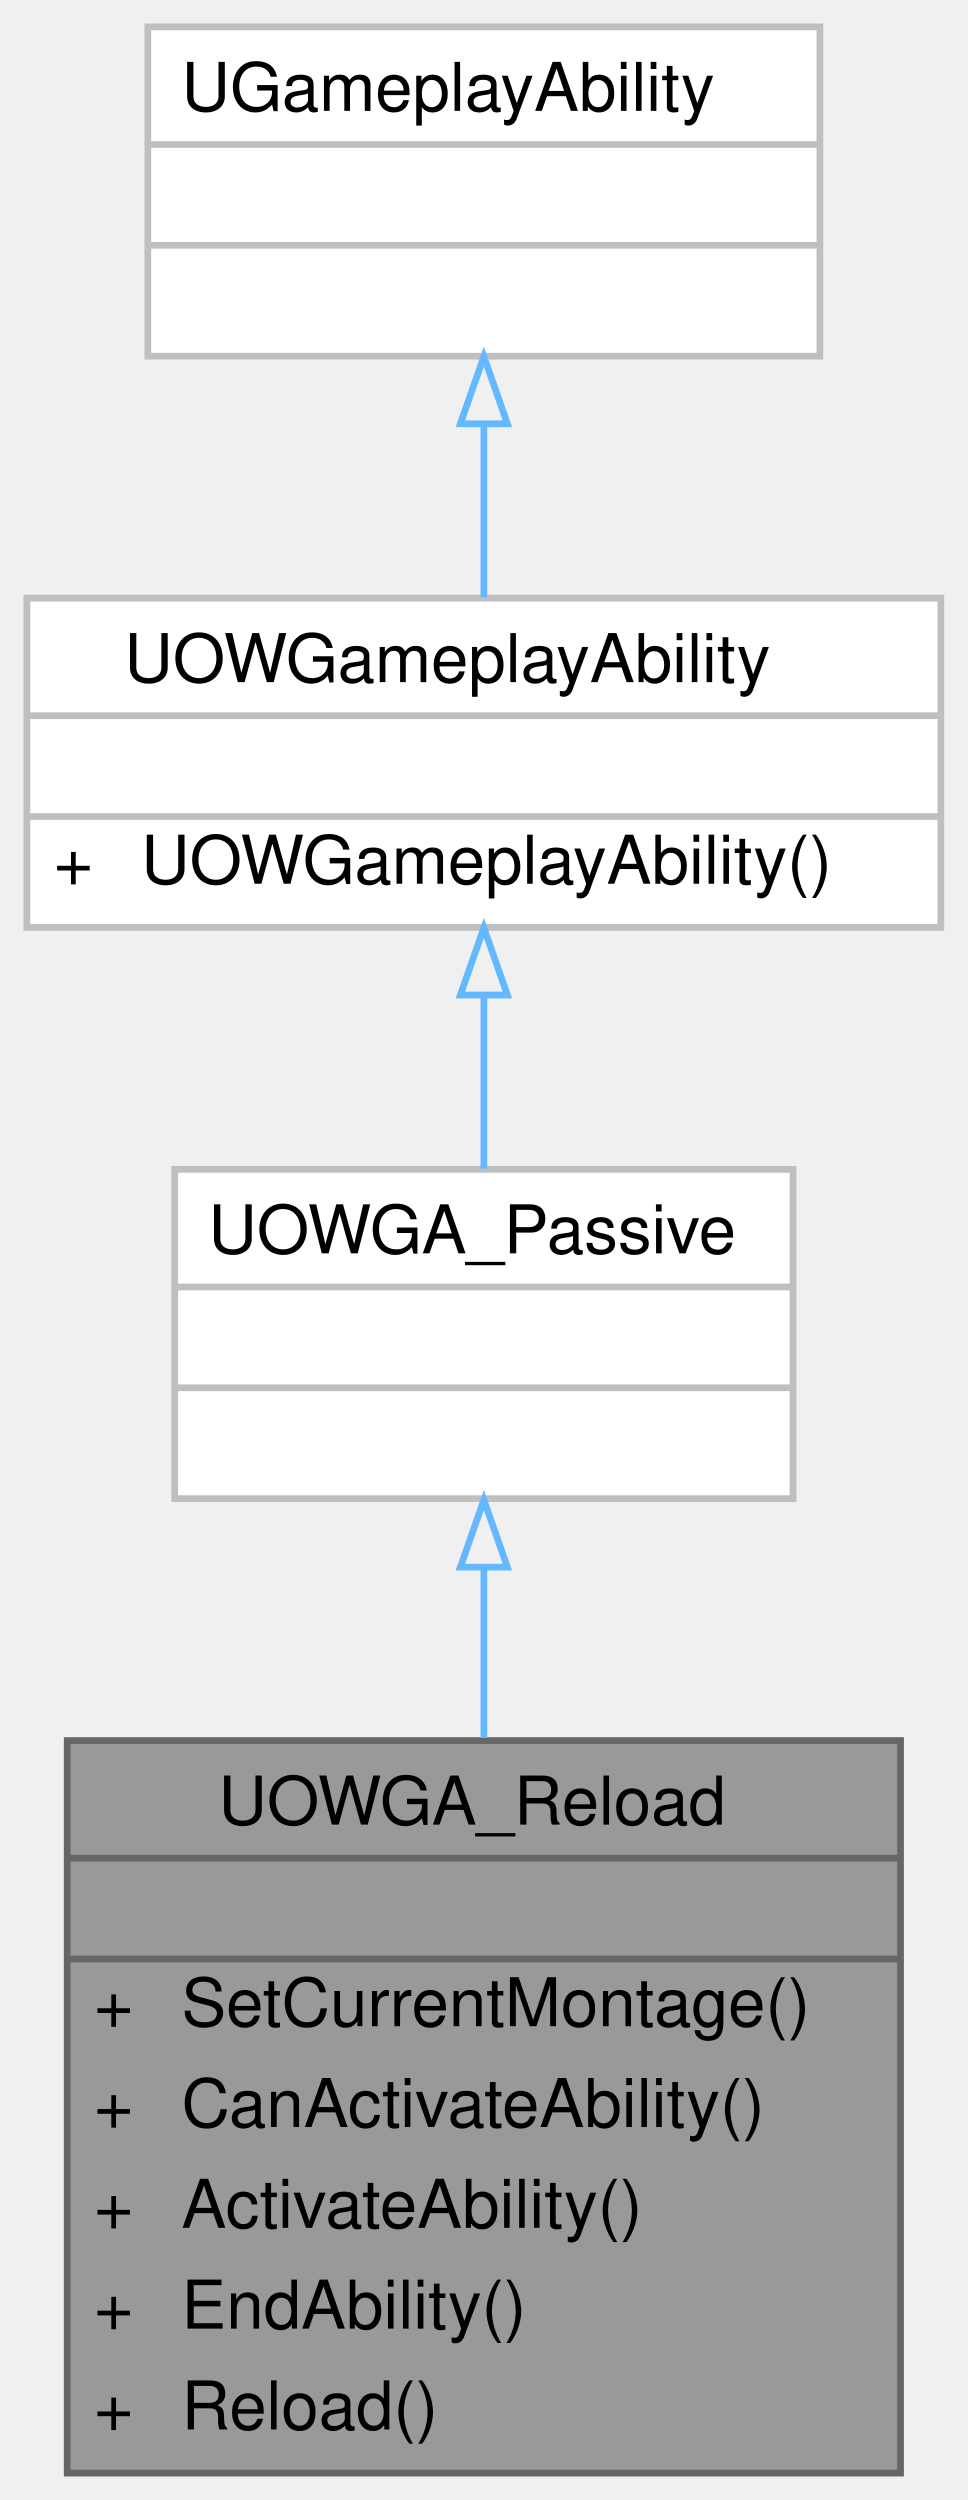
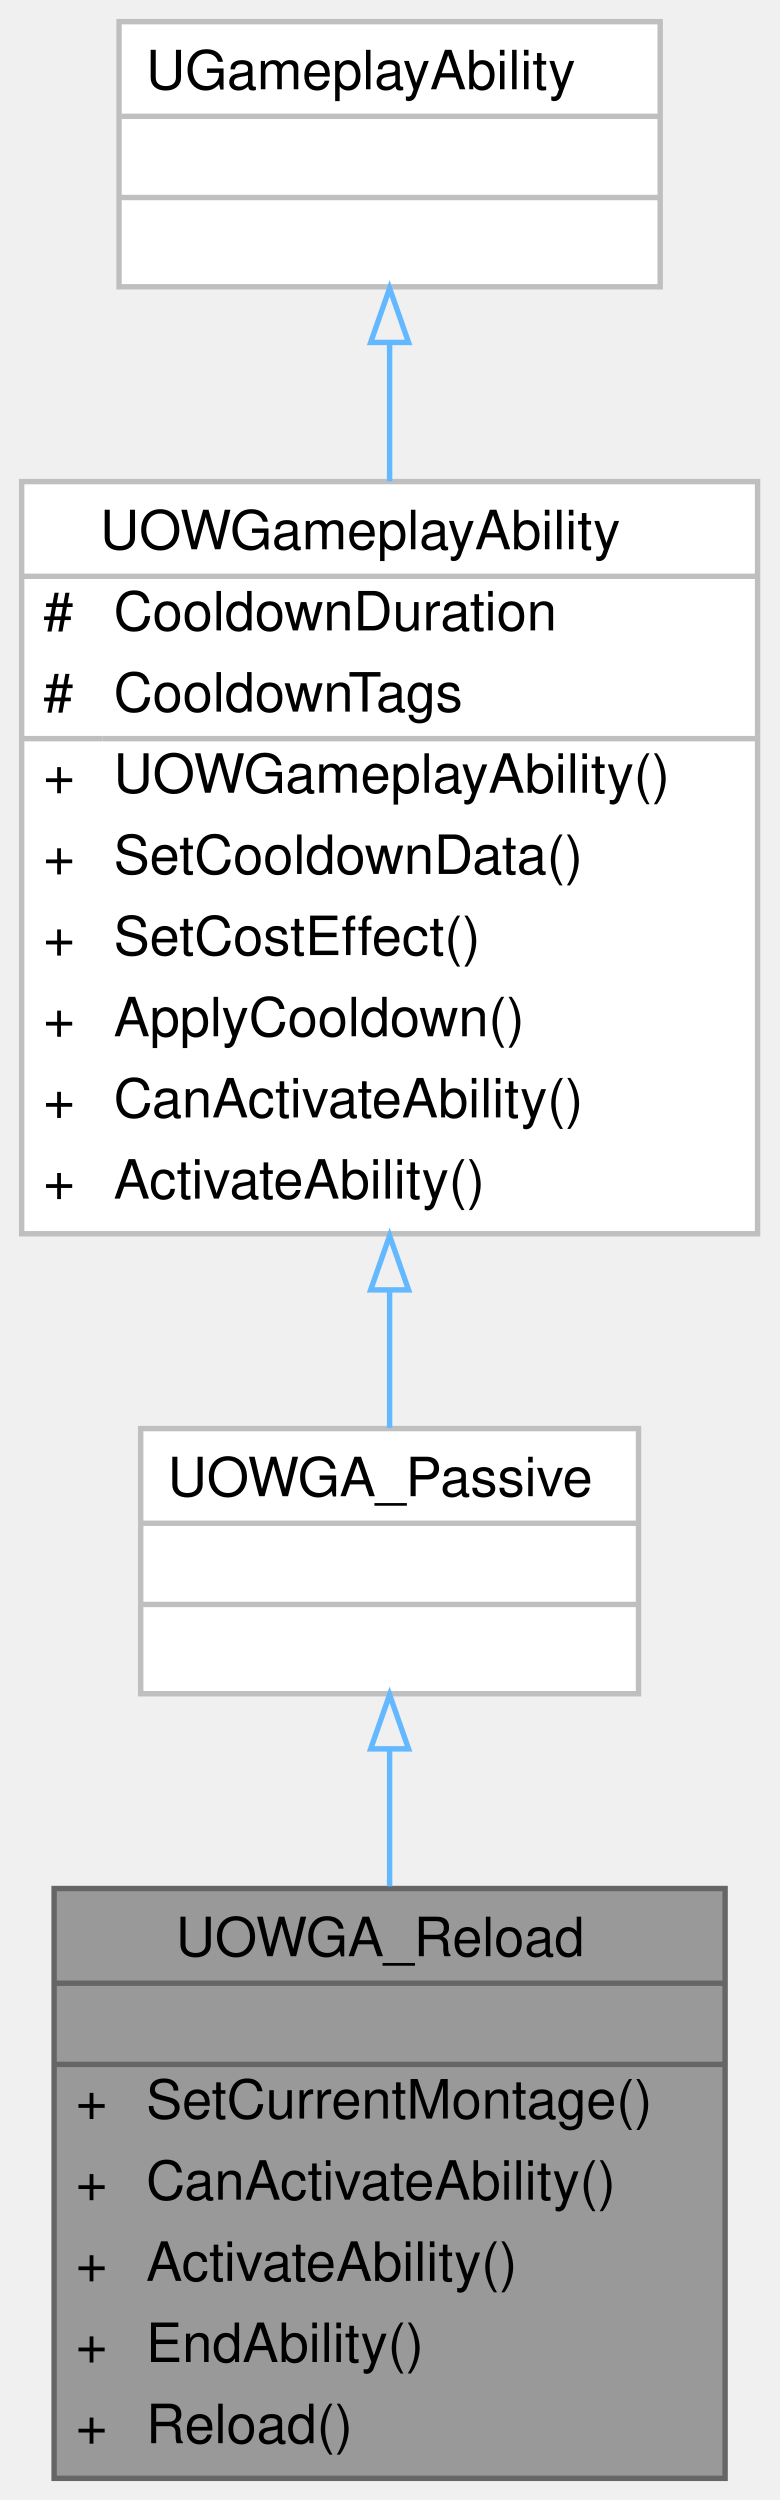
- <svg xmlns="http://www.w3.org/2000/svg" xmlns:xlink="http://www.w3.org/1999/xlink" width="144pt" height="372pt" viewBox="0.00 0.00 144.00 372.00">
-   <g id="graph0" class="graph" transform="scale(1 1) rotate(0) translate(4 368)">
+ <svg xmlns="http://www.w3.org/2000/svg" xmlns:xlink="http://www.w3.org/1999/xlink" width="144pt" height="462pt" viewBox="0.00 0.00 144.00 462.00">
+   <g id="graph0" class="graph" transform="scale(1 1) rotate(0) translate(4 458)">
    <g id="Node000001" class="node">
      <g id="a_Node000001">
        <a xlink:title=" ">
          <polygon fill="#999999" stroke="transparent" points="130,-109 6,-109 6,0 130,0 130,-109" />
          <text text-anchor="start" x="28.5" y="-96.5" font-family="Helvetica,sans-Serif" font-size="10.00">UOWGA_Reload</text>
          <text text-anchor="start" x="66" y="-81.5" font-family="Helvetica,sans-Serif" font-size="10.00"> </text>
          <text text-anchor="start" x="10" y="-66.5" font-family="Helvetica,sans-Serif" font-size="10.00">+</text>
          <text text-anchor="start" x="23" y="-66.5" font-family="Helvetica,sans-Serif" font-size="10.00">SetCurrentMontage()</text>
          <text text-anchor="start" x="10" y="-51.5" font-family="Helvetica,sans-Serif" font-size="10.00">+</text>
          <text text-anchor="start" x="23" y="-51.5" font-family="Helvetica,sans-Serif" font-size="10.00">CanActivateAbility()</text>
          <text text-anchor="start" x="10" y="-36.5" font-family="Helvetica,sans-Serif" font-size="10.00">+</text>
          <text text-anchor="start" x="23" y="-36.5" font-family="Helvetica,sans-Serif" font-size="10.00">ActivateAbility()</text>
          <text text-anchor="start" x="10" y="-21.5" font-family="Helvetica,sans-Serif" font-size="10.00">+</text>
          <text text-anchor="start" x="23" y="-21.5" font-family="Helvetica,sans-Serif" font-size="10.00">EndAbility()</text>
          <text text-anchor="start" x="10" y="-6.5" font-family="Helvetica,sans-Serif" font-size="10.00">+</text>
          <text text-anchor="start" x="23" y="-6.5" font-family="Helvetica,sans-Serif" font-size="10.00">Reload()</text>
          <polygon fill="#666666" stroke="#666666" points="6,-91.5 6,-91.5 130,-91.5 130,-91.5 6,-91.5" />
          <polygon fill="#666666" stroke="#666666" points="6,-76.5 6,-76.5 130,-76.5 130,-76.5 6,-76.5" />
          <polygon fill="none" stroke="#666666" points="6,0 6,-109 130,-109 130,0 6,0" />
        </a>
      </g>
    </g>
    <g id="Node000002" class="node">
      <g id="a_Node000002">
        <a xlink:href="classUOWGA__Passive.html" target="_top" xlink:title=" ">
          <polygon fill="white" stroke="transparent" points="114,-194 22,-194 22,-145 114,-145 114,-194" />
          <text text-anchor="start" x="27" y="-181.5" font-family="Helvetica,sans-Serif" font-size="10.00">UOWGA_Passive</text>
          <text text-anchor="start" x="66" y="-166.5" font-family="Helvetica,sans-Serif" font-size="10.00"> </text>
          <text text-anchor="start" x="66" y="-151.5" font-family="Helvetica,sans-Serif" font-size="10.00"> </text>
          <polygon fill="#bfbfbf" stroke="#bfbfbf" points="22,-176.5 22,-176.5 114,-176.5 114,-176.5 22,-176.5" />
          <polygon fill="#bfbfbf" stroke="#bfbfbf" points="22,-161.5 22,-161.5 114,-161.5 114,-161.5 22,-161.5" />
          <polygon fill="none" stroke="#bfbfbf" points="22,-145 22,-194 114,-194 114,-145 22,-145" />
        </a>
      </g>
    </g>
    <g id="edge1_Node000001_Node000002" class="edge">
      <g id="a_edge1_Node000001_Node000002">
        <a xlink:title=" ">
          <path fill="none" stroke="#63b8ff" d="M68,-134.79C68,-126.79 68,-118.06 68,-109.41" />
          <polygon fill="none" stroke="#63b8ff" points="64.5,-134.81 68,-144.81 71.5,-134.81 64.5,-134.81" />
        </a>
      </g>
    </g>
    <g id="Node000003" class="node">
      <g id="a_Node000003">
        <a xlink:href="classUOWGameplayAbility.html" target="_top" xlink:title=" ">
-           <polygon fill="white" stroke="transparent" points="136,-279 0,-279 0,-230 136,-230 136,-279" />
-           <text text-anchor="start" x="14.5" y="-266.5" font-family="Helvetica,sans-Serif" font-size="10.00">UOWGameplayAbility</text>
-           <text text-anchor="start" x="66" y="-251.5" font-family="Helvetica,sans-Serif" font-size="10.00"> </text>
+           <polygon fill="white" stroke="transparent" points="136,-369 0,-369 0,-230 136,-230 136,-369" />
+           <text text-anchor="start" x="14.5" y="-356.5" font-family="Helvetica,sans-Serif" font-size="10.00">UOWGameplayAbility</text>
+           <text text-anchor="start" x="4" y="-341.5" font-family="Helvetica,sans-Serif" font-size="10.00">#</text>
+           <text text-anchor="start" x="17" y="-341.5" font-family="Helvetica,sans-Serif" font-size="10.00">CooldownDuration</text>
+           <text text-anchor="start" x="4" y="-326.5" font-family="Helvetica,sans-Serif" font-size="10.00">#</text>
+           <text text-anchor="start" x="17" y="-326.5" font-family="Helvetica,sans-Serif" font-size="10.00">CooldownTags</text>
+           <text text-anchor="start" x="4" y="-311.5" font-family="Helvetica,sans-Serif" font-size="10.00">+</text>
+           <text text-anchor="start" x="17" y="-311.5" font-family="Helvetica,sans-Serif" font-size="10.00">UOWGameplayAbility()</text>
+           <text text-anchor="start" x="4" y="-296.5" font-family="Helvetica,sans-Serif" font-size="10.00">+</text>
+           <text text-anchor="start" x="17" y="-296.5" font-family="Helvetica,sans-Serif" font-size="10.00">SetCooldownData()</text>
+           <text text-anchor="start" x="4" y="-281.5" font-family="Helvetica,sans-Serif" font-size="10.00">+</text>
+           <text text-anchor="start" x="17" y="-281.5" font-family="Helvetica,sans-Serif" font-size="10.00">SetCostEffect()</text>
+           <text text-anchor="start" x="4" y="-266.5" font-family="Helvetica,sans-Serif" font-size="10.00">+</text>
+           <text text-anchor="start" x="17" y="-266.5" font-family="Helvetica,sans-Serif" font-size="10.00">ApplyCooldown()</text>
+           <text text-anchor="start" x="4" y="-251.5" font-family="Helvetica,sans-Serif" font-size="10.00">+</text>
+           <text text-anchor="start" x="17" y="-251.5" font-family="Helvetica,sans-Serif" font-size="10.00">CanActivateAbility()</text>
          <text text-anchor="start" x="4" y="-236.5" font-family="Helvetica,sans-Serif" font-size="10.00">+</text>
-           <text text-anchor="start" x="17" y="-236.5" font-family="Helvetica,sans-Serif" font-size="10.00">UOWGameplayAbility()</text>
-           <polygon fill="#bfbfbf" stroke="#bfbfbf" points="0,-261.5 0,-261.5 136,-261.5 136,-261.5 0,-261.5" />
-           <polygon fill="#bfbfbf" stroke="#bfbfbf" points="0,-246.5 0,-246.5 136,-246.5 136,-246.5 0,-246.5" />
-           <polygon fill="none" stroke="#bfbfbf" points="0,-230 0,-279 136,-279 136,-230 0,-230" />
+           <text text-anchor="start" x="17" y="-236.5" font-family="Helvetica,sans-Serif" font-size="10.00">ActivateAbility()</text>
+           <polygon fill="#bfbfbf" stroke="#bfbfbf" points="0,-351.5 0,-351.5 136,-351.5 136,-351.5 0,-351.5" />
+           <polygon fill="#bfbfbf" stroke="#bfbfbf" points="0,-321.5 0,-321.5 15,-321.5 15,-321.5 0,-321.5" />
+           <polygon fill="#bfbfbf" stroke="#bfbfbf" points="15,-321.5 15,-321.5 136,-321.5 136,-321.5 15,-321.5" />
+           <polygon fill="none" stroke="#bfbfbf" points="0,-230 0,-369 136,-369 136,-230 0,-230" />
        </a>
      </g>
    </g>
    <g id="edge2_Node000002_Node000003" class="edge">
      <g id="a_edge2_Node000002_Node000003">
        <a xlink:title=" ">
-           <path fill="none" stroke="#63b8ff" d="M68,-219.77C68,-211.17 68,-202.1 68,-194.12" />
-           <polygon fill="none" stroke="#63b8ff" points="64.5,-219.94 68,-229.94 71.5,-219.94 64.5,-219.94" />
+           <path fill="none" stroke="#63b8ff" d="M68,-219.54C68,-210.36 68,-201.62 68,-194.12" />
+           <polygon fill="none" stroke="#63b8ff" points="64.5,-219.63 68,-229.63 71.5,-219.63 64.5,-219.63" />
        </a>
      </g>
    </g>
    <g id="Node000004" class="node">
      <g id="a_Node000004">
        <a xlink:title=" ">
-           <polygon fill="white" stroke="transparent" points="118,-364 18,-364 18,-315 118,-315 118,-364" />
-           <text text-anchor="start" x="23" y="-351.5" font-family="Helvetica,sans-Serif" font-size="10.00">UGameplayAbility</text>
-           <text text-anchor="start" x="66" y="-336.5" font-family="Helvetica,sans-Serif" font-size="10.00"> </text>
-           <text text-anchor="start" x="66" y="-321.5" font-family="Helvetica,sans-Serif" font-size="10.00"> </text>
-           <polygon fill="#bfbfbf" stroke="#bfbfbf" points="18,-346.5 18,-346.5 118,-346.5 118,-346.5 18,-346.5" />
-           <polygon fill="#bfbfbf" stroke="#bfbfbf" points="18,-331.5 18,-331.5 118,-331.5 118,-331.5 18,-331.5" />
-           <polygon fill="none" stroke="#bfbfbf" points="18,-315 18,-364 118,-364 118,-315 18,-315" />
+           <polygon fill="white" stroke="transparent" points="118,-454 18,-454 18,-405 118,-405 118,-454" />
+           <text text-anchor="start" x="23" y="-441.5" font-family="Helvetica,sans-Serif" font-size="10.00">UGameplayAbility</text>
+           <text text-anchor="start" x="66" y="-426.5" font-family="Helvetica,sans-Serif" font-size="10.00"> </text>
+           <text text-anchor="start" x="66" y="-411.5" font-family="Helvetica,sans-Serif" font-size="10.00"> </text>
+           <polygon fill="#bfbfbf" stroke="#bfbfbf" points="18,-436.5 18,-436.5 118,-436.5 118,-436.5 18,-436.5" />
+           <polygon fill="#bfbfbf" stroke="#bfbfbf" points="18,-421.5 18,-421.5 118,-421.5 118,-421.5 18,-421.5" />
+           <polygon fill="none" stroke="#bfbfbf" points="18,-405 18,-454 118,-454 118,-405 18,-405" />
        </a>
      </g>
    </g>
    <g id="edge3_Node000003_Node000004" class="edge">
      <g id="a_edge3_Node000003_Node000004">
        <a xlink:title=" ">
-           <path fill="none" stroke="#63b8ff" d="M68,-304.77C68,-296.17 68,-287.1 68,-279.12" />
-           <polygon fill="none" stroke="#63b8ff" points="64.5,-304.94 68,-314.94 71.5,-304.94 64.5,-304.94" />
+           <path fill="none" stroke="#63b8ff" d="M68,-394.48C68,-386.57 68,-377.86 68,-369.04" />
+           <polygon fill="none" stroke="#63b8ff" points="64.5,-394.72 68,-404.72 71.5,-394.72 64.5,-394.72" />
        </a>
      </g>
    </g>
  </g>
</svg>
